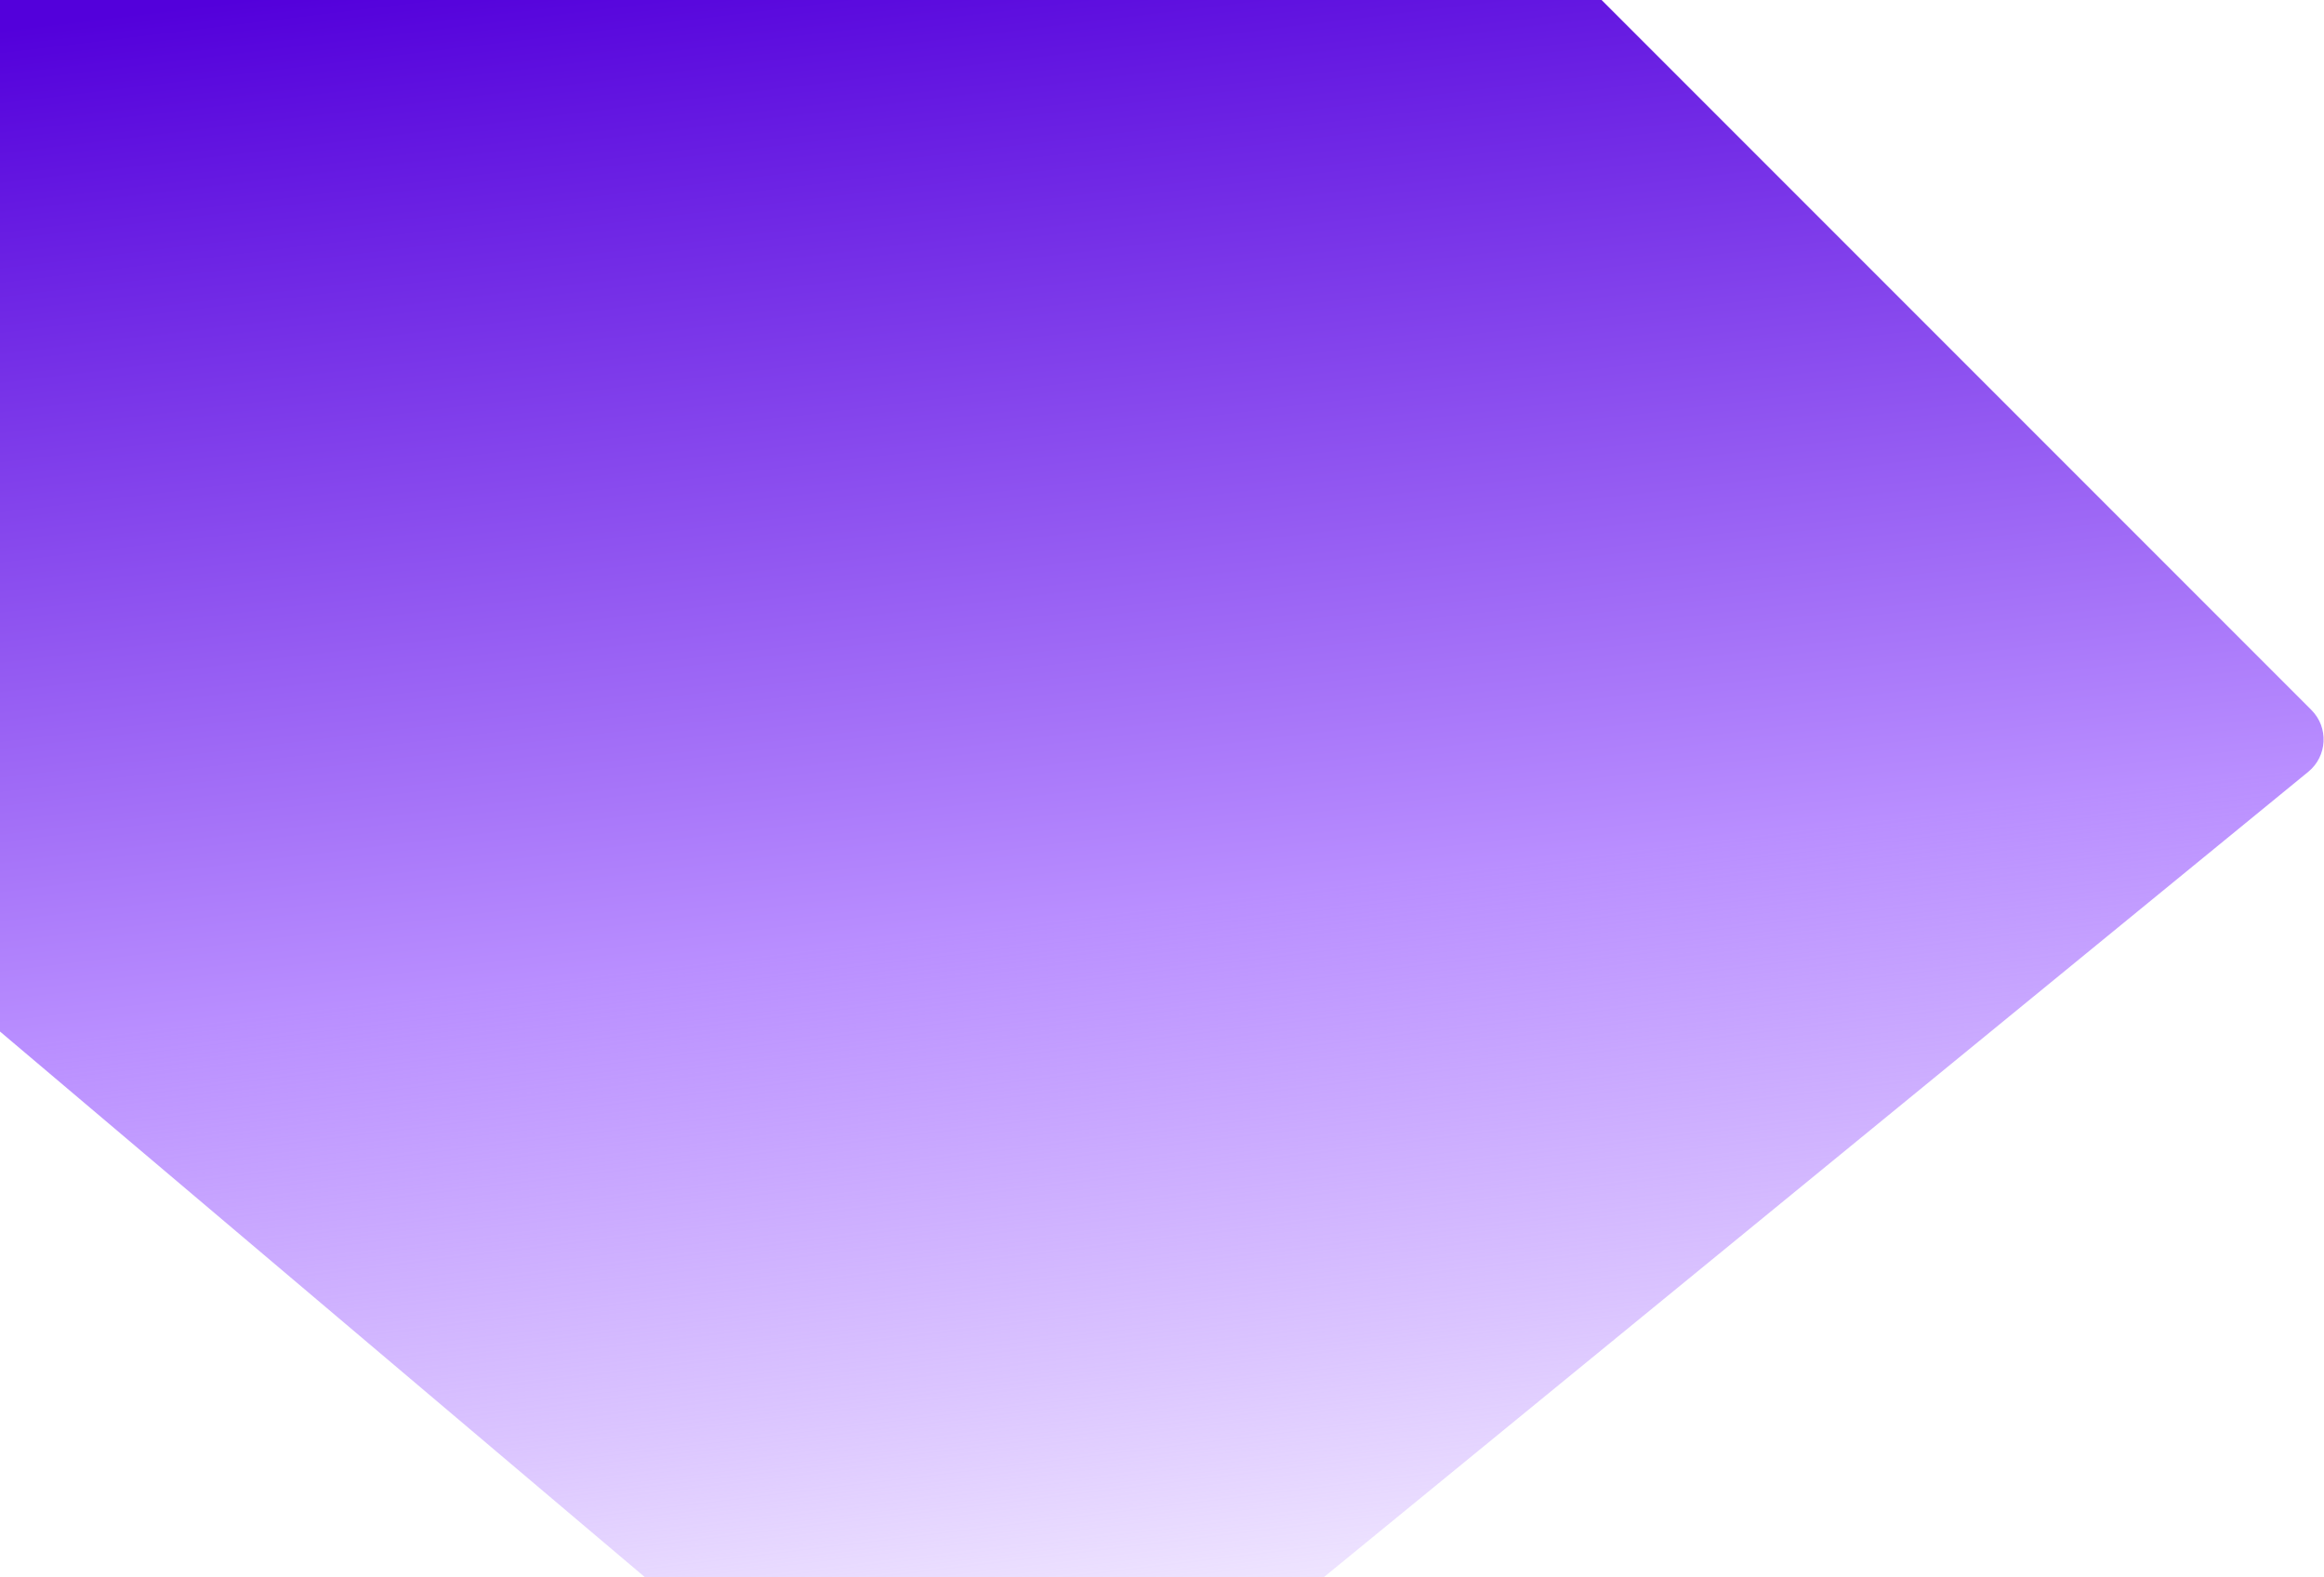
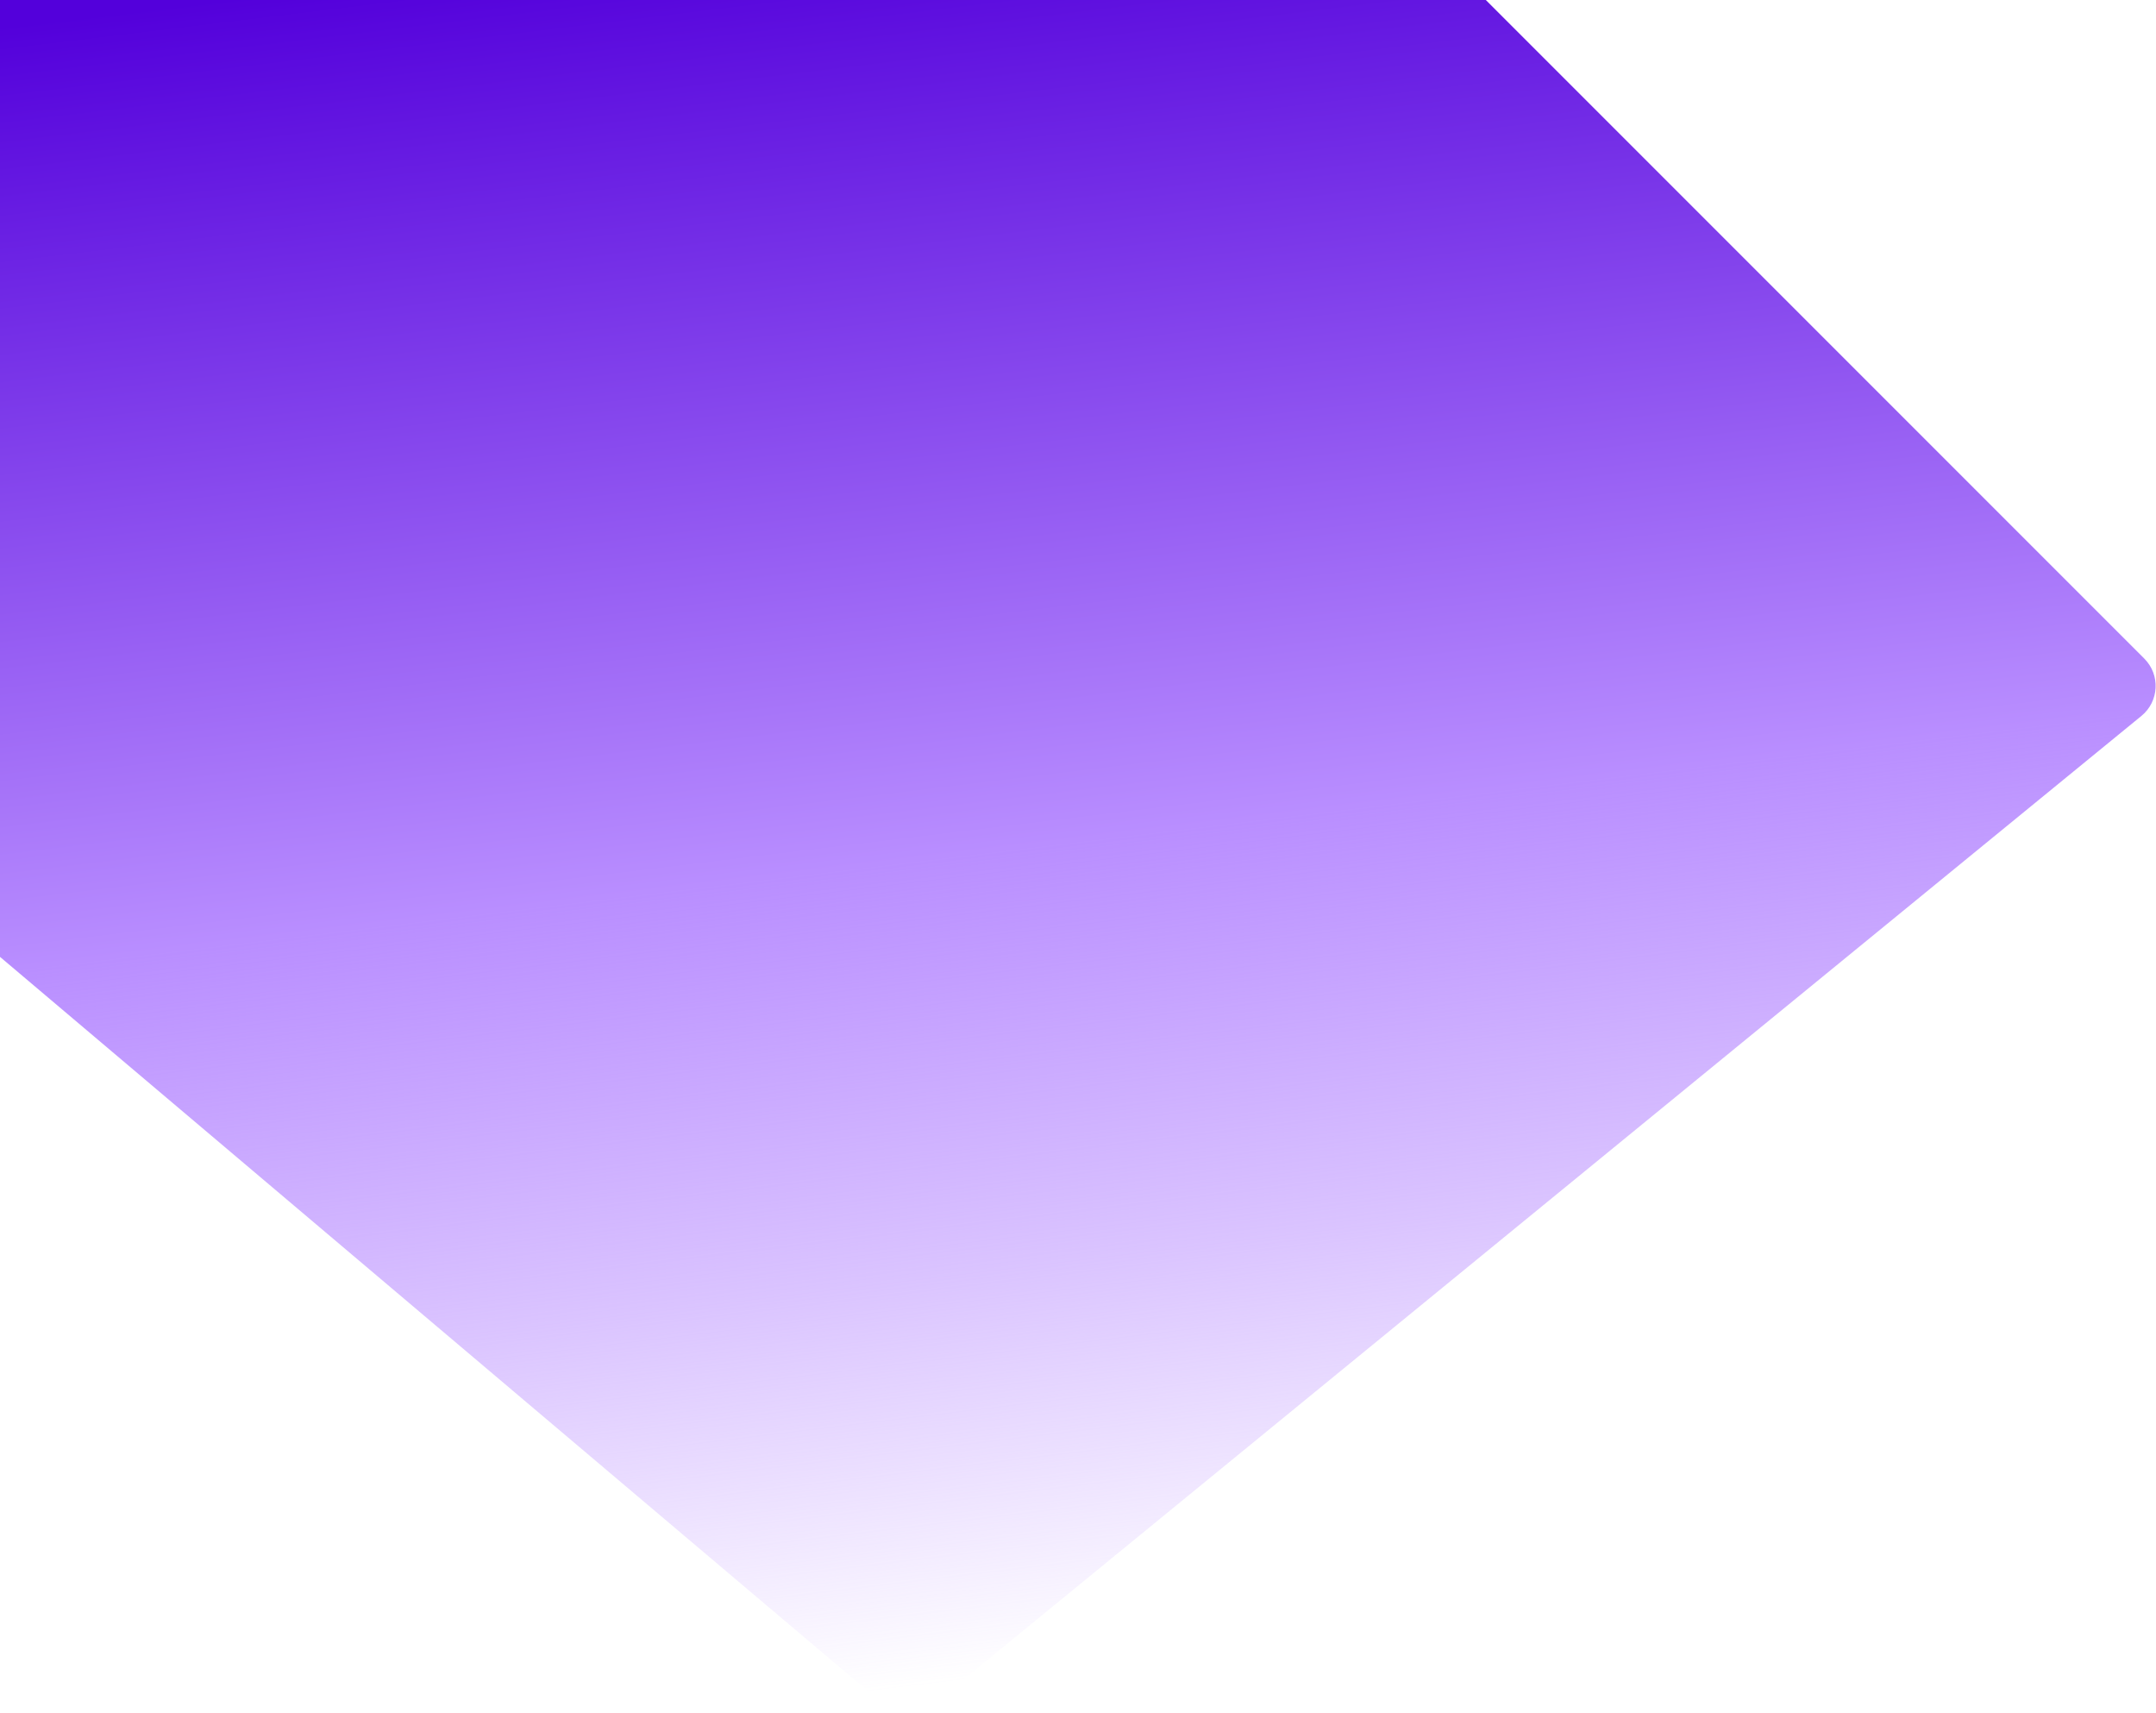
- <svg xmlns="http://www.w3.org/2000/svg" width="836" height="567" viewBox="0 0 836 567" fill="none">
-   <path d="M-188.687 211.367C-195.388 205.699 -195.812 195.514 -189.606 189.308L277.308 -277.607C283.166 -283.464 292.664 -283.464 298.522 -277.607L831.464 255.336C837.74 261.612 837.224 271.934 830.354 277.554L361.702 660.862C356.105 665.44 348.038 665.373 342.518 660.704L-188.687 211.367Z" fill="url(#paint0_linear_40_6)" />
+ <svg xmlns="http://www.w3.org/2000/svg" width="836" height="664" viewBox="0 0 836 664" fill="none">
+   <path d="M-188.687 211.367C-195.388 205.699 -195.812 195.514 -189.606 189.308L277.308 -277.607C283.166 -283.464 292.664 -283.464 298.522 -277.607L831.464 255.336C837.74 261.612 837.224 271.935 830.354 277.554L361.702 660.862C356.105 665.44 348.038 665.373 342.518 660.704L-188.687 211.367Z" fill="url(#paint0_linear_40_6)" />
  <defs>
    <linearGradient id="paint0_linear_40_6" x1="348.842" y1="-32.052" x2="443.024" y2="745.873" gradientUnits="userSpaceOnUse">
      <stop stop-color="#5300DB" />
      <stop offset="0.464" stop-color="#B98EFF" />
      <stop offset="0.464" stop-color="#B98EFF" />
      <stop offset="0.672" stop-color="#B98EFF" stop-opacity="0.52" />
      <stop offset="0.87" stop-color="#B98EFF" stop-opacity="0" />
    </linearGradient>
  </defs>
</svg>
